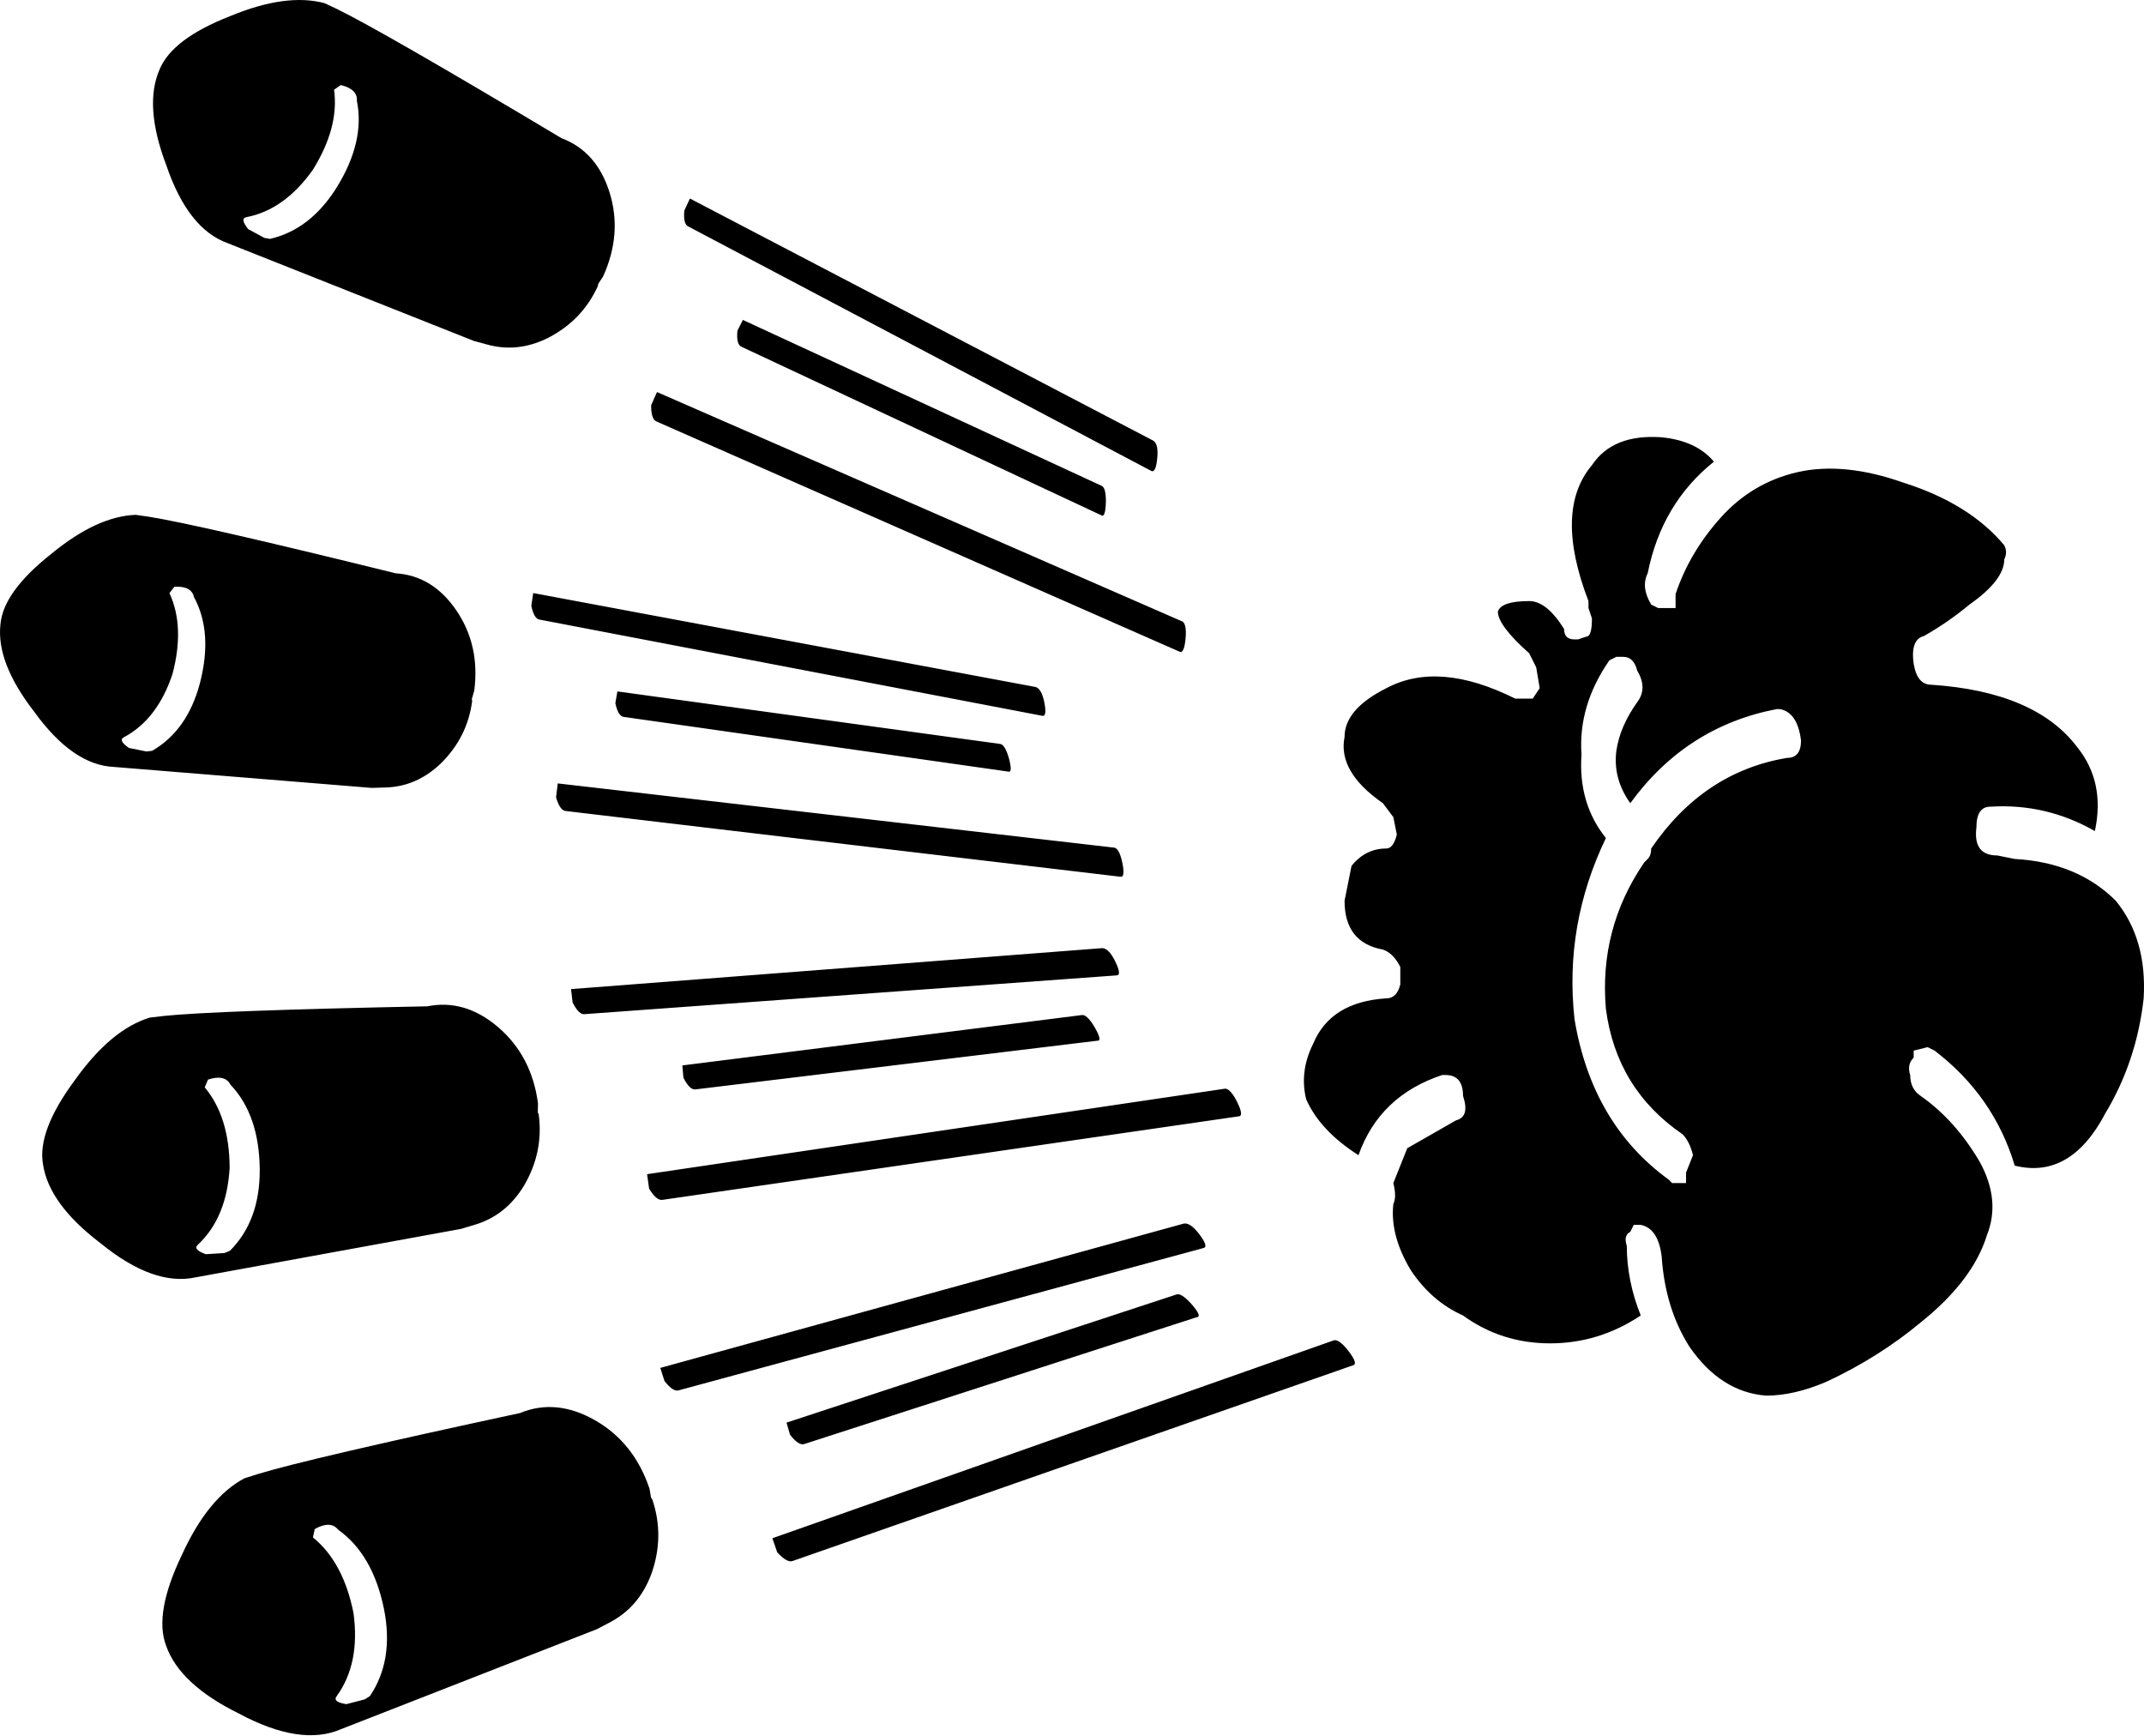
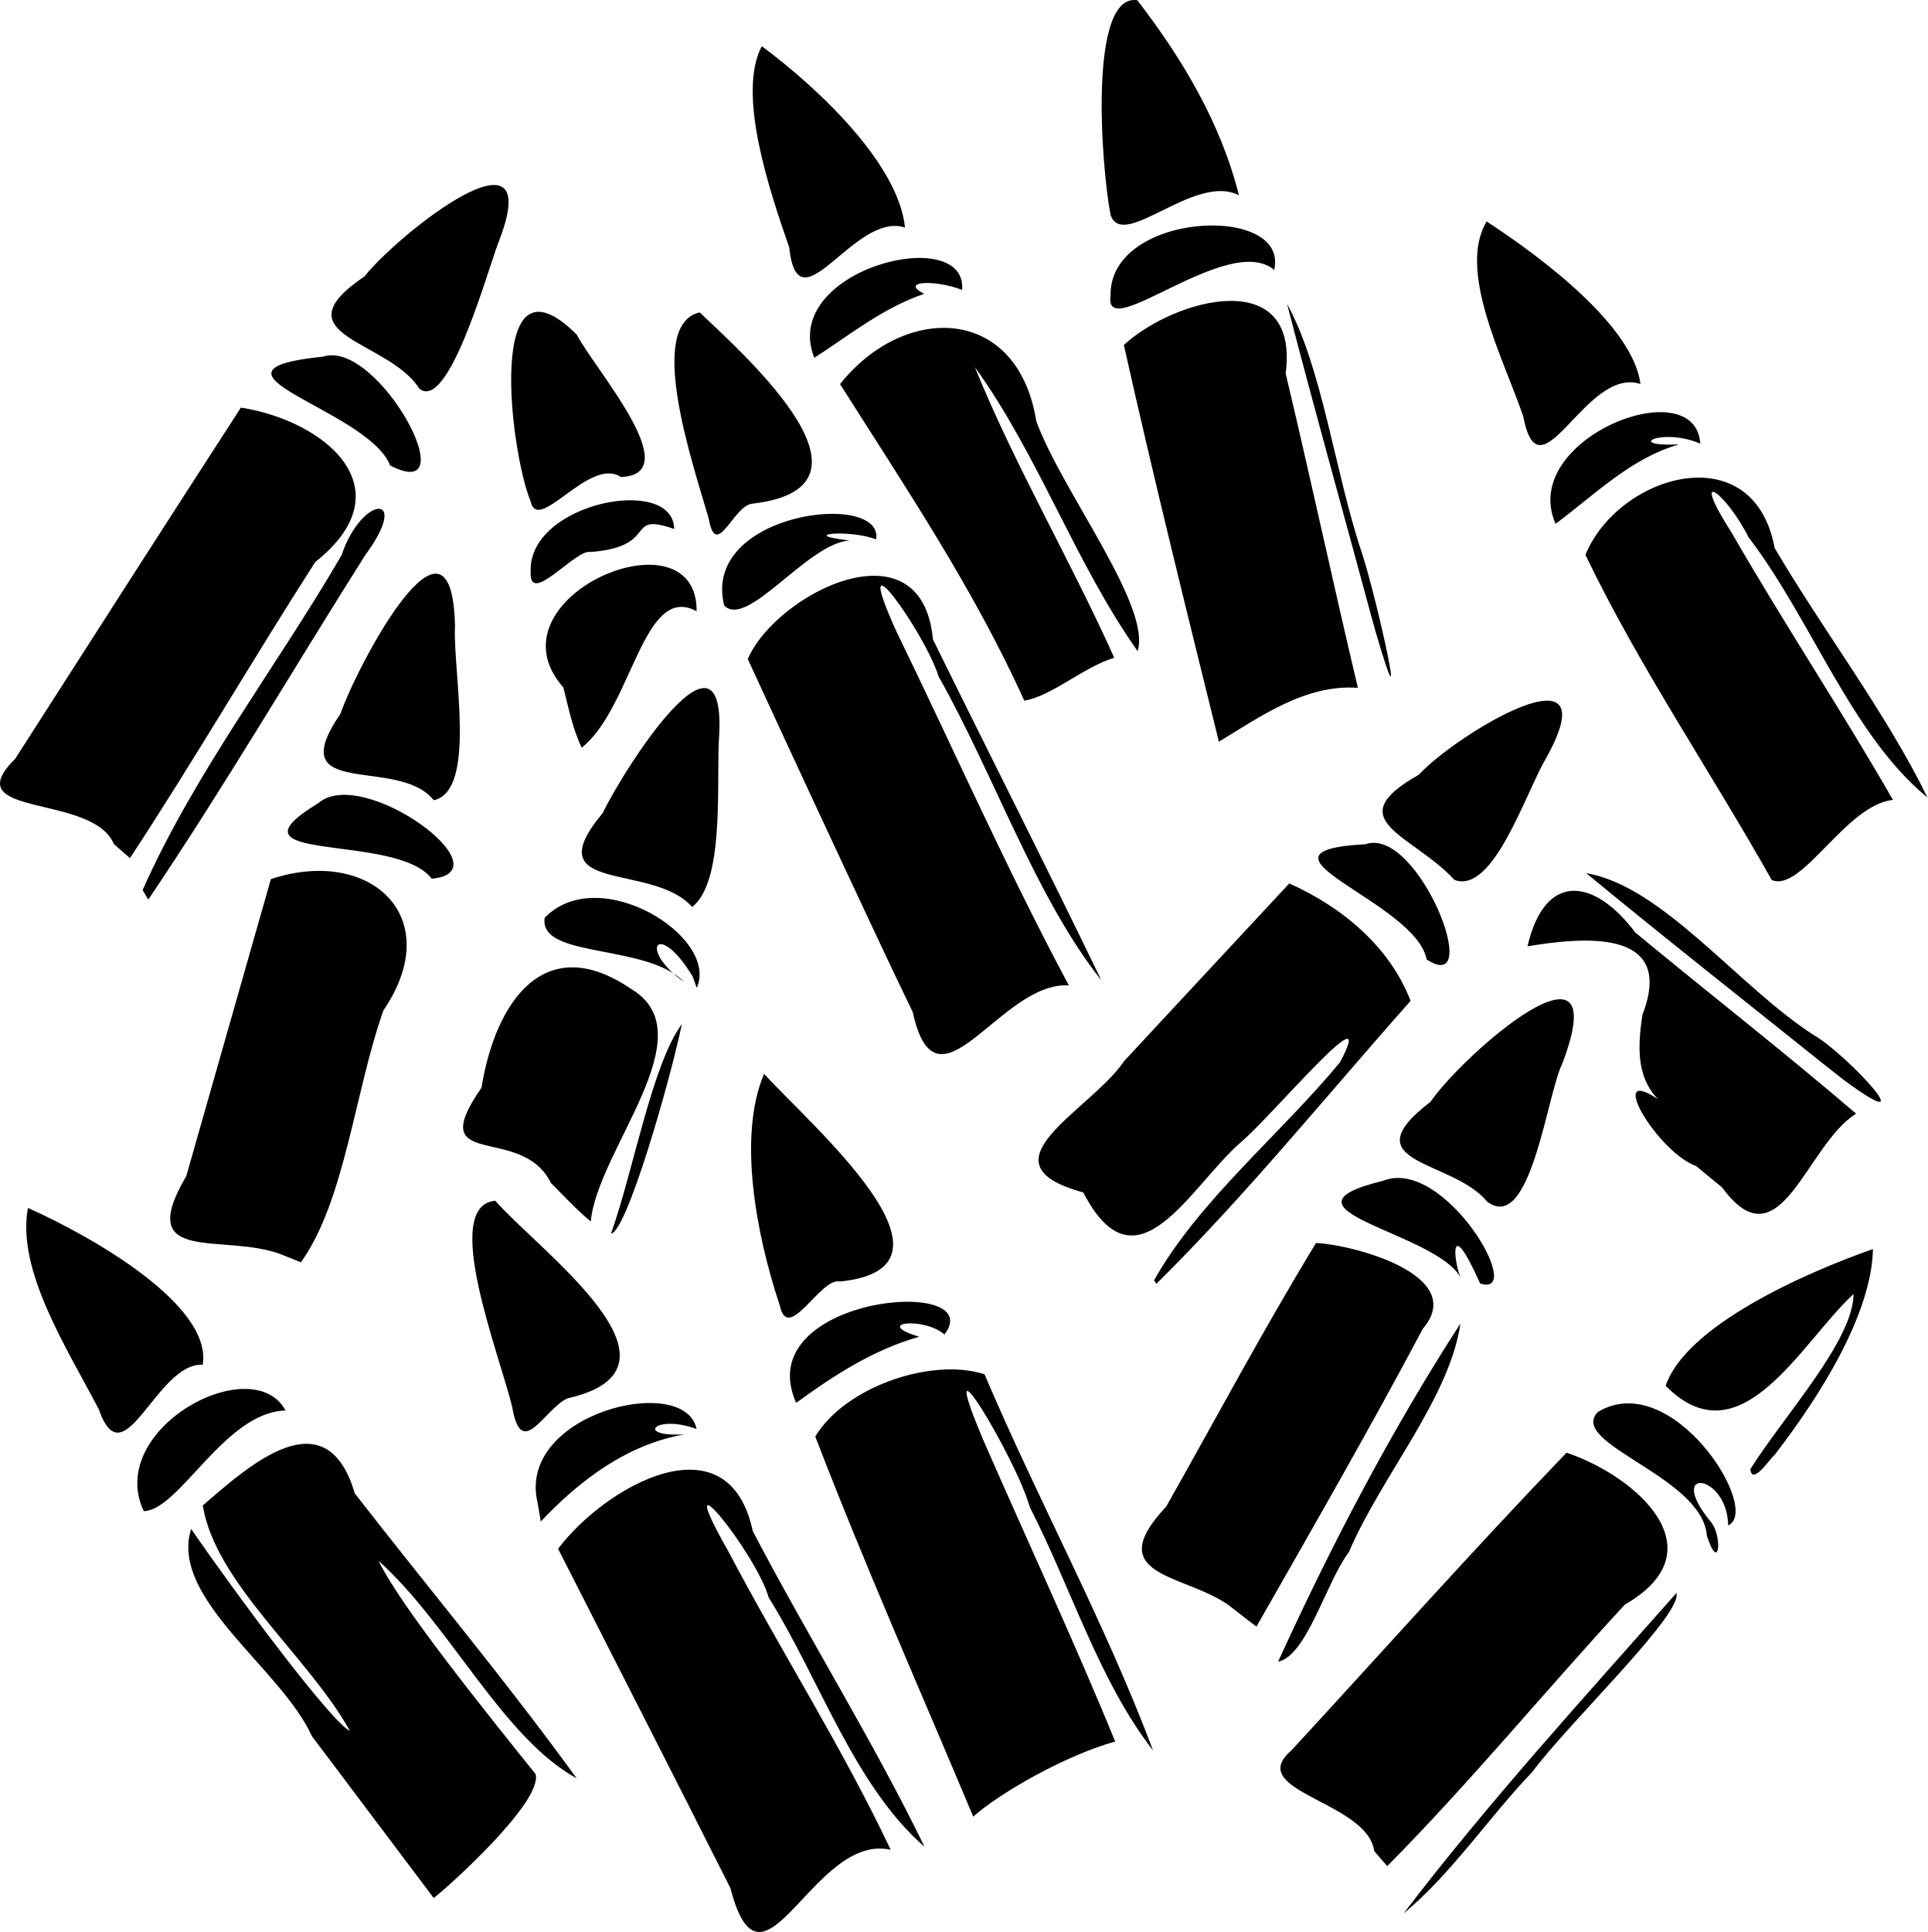
- <svg xmlns="http://www.w3.org/2000/svg" xml:space="preserve" width="665.93" height="538.897" viewBox="0 0 176.194 142.583">
-   <g fill-rule="evenodd">
-     <path d="M27.66.725q3.748 1.825 18.479 10.626 2.909 1.094 3.96 4.478 1.05 3.383-.534 6.884l-.399.607-.036.19q-1.266 2.78-4.041 4.23-2.555 1.294-5.136.548l-1.017-.277-20.2-8.02q-3.285-1.16-5.072-6.42-1.852-4.881-.554-7.852 1.027-2.531 5.817-4.4Q23.528-.585 26.672.26l.985.464m-.204 6.651q.428 3.081-1.741 6.575-2.321 3.274-5.433 3.889-.598.087.114.988l1.33.72.469.082q3.333-.77 5.502-4.265 2.31-3.76 1.634-7.078.074-.955-1.321-1.298zM94.626 38.703 56.586 18.62q-.454-.177-.349-1.32l.464-.986 38.074 19.894q.435.271.33 1.417-.12 1.239-.479 1.078m-4.131 3.633L60.95 28.5q-.455-.176-.35-1.322l.449-.89L90.533 39.92q.36.16.35 1.323-.044 1.348-.388 1.094m6.935 10.141q-.122 1.237-.48 1.077L53.955 34.635q-.452-.18-.443-1.34l.481-1.079 43.198 18.862q.343.254.238 1.399M13.406 83.485q4.225-.446 21.712-.796 3.104-.624 5.841 1.732 2.734 2.357 3.253 6.238l-.015.741.076.18q.407 3.088-1.208 5.84-1.508 2.496-4.143 3.247l-1.03.31-21.79 3.977q-3.465.772-7.85-2.808-4.238-3.219-4.72-6.487-.478-2.743 2.65-6.945 2.95-4.13 6.125-5.097l1.101-.13m3.417 5.861q2.032 2.43 2.047 6.62-.239 4.084-2.596 6.296-.47.4.633.793l1.535-.096.45-.183q2.467-2.466 2.452-6.657-.032-4.497-2.41-7-.452-.867-1.843-.409l-.268.632M91.793 80.145 48.071 83.33q-.487.091-1.014-.955l-.13-1.101 43.65-3.366q.523-.002 1.05 1.044.565 1.134.168 1.192m-1.607 5.37L57.18 89.512q-.486.092-1.015-.954l-.092-1.012 32.845-4.14q.397-.056 1.014.954.69 1.189.257 1.155m11.47 5.018q.565 1.136.168 1.192L54.449 98.59q-.487.093-1.104-.917l-.168-1.191 47.522-7.029q.433.034.96 1.08M12.211 42.456q4.026.636 20.312 4.653 3.034.19 4.983 3.054 1.951 2.864 1.468 6.588l-.199.684.025.185q-.39 2.96-2.57 5.108-2.017 1.942-4.646 1.982l-1.03.032L9.377 63.02q-3.404-.147-6.576-4.553-3.127-4.034-2.763-7.182.237-2.661 4.181-5.777 3.755-3.093 6.94-3.203zm1.713 6.28q1.279 2.756.252 6.643-1.235 3.722-3.971 5.188-.535.254.391.892l1.447.292.462-.057q2.898-1.673 3.925-5.56 1.085-4.174-.494-7.084-.206-.916-1.608-.836zM85.67 58.82 44.37 50.918q-.475-.034-.705-1.134l.153-1.053 41.281 7.718q.487.128.716 1.227.24 1.193-.141 1.146m-2.824 4.578-31.575-4.49q-.475-.037-.705-1.136l.167-.96 31.46 4.316q.382.047.705 1.136.343 1.273-.048 1.134m9.381 7.498q.242 1.191-.141 1.146L46.492 66.64q-.476-.034-.796-1.122l.139-1.146 45.779 5.284q.39.14.62 1.241M21.16 121.131q4.14-1.271 21.565-5.02 2.984-1.23 6.18.595 3.195 1.827 4.469 5.609l.13.745.108.164q1.01 3.01-.072 6.076-1.023 2.793-3.513 4.057l-.97.51-21.026 8.216q-3.316 1.445-8.4-1.283-4.864-2.396-5.98-5.574-1.014-2.65 1.298-7.463 2.147-4.703 5.135-6.29zm4.558 5.199q2.506 2.037 3.335 6.227.555 4.131-1.375 6.802-.391.49.79.67l1.516-.395.417-.271q1.987-2.946 1.158-7.134-.91-4.494-3.772-6.537-.622-.777-1.924-.05l-.145.686M98.93 102.543l-43.12 11.69q-.47.186-1.203-.757l-.344-1.076 43.015-11.857q.525-.104 1.256.84.784 1.027.399 1.16m-.565 5.685-32.244 10.418q-.47.187-1.2-.756l-.289-.993 32.053-10.532q.385-.134 1.2.756.923 1.056.482 1.107m12.45 2.787q.787 1.028.401 1.161L65.156 128.26q-.467.185-1.283-.705l-.399-1.158 46.176-16.275q.44-.05 1.17.895M156.408 39.654q5.44 1.718 8.304 5.154.287.573 0 1.146 0 1.718-2.863 3.722-1.718 1.432-3.723 2.578-1.145.286-.859 2.29.286 1.719 1.432 1.719 8.59.572 12.027 5.154 2.29 2.863 1.431 6.872-4.009-2.29-8.59-2.004-1.146 0-1.146 1.718-.286 2.29 1.719 2.29l1.431.287q5.155.287 8.305 3.437 2.577 3.15 2.29 8.017-.572 5.155-3.15 9.45-2.863 5.44-7.445 4.295-1.718-5.727-6.586-9.45l-.573-.286-1.145.287v.572q-.573.573-.286 1.432 0 1.146.859 1.718 2.863 2.005 4.868 5.441 1.718 3.15.572 6.014-1.145 3.722-5.44 7.158-3.437 2.864-7.732 4.868-2.672 1.146-4.963 1.146-3.723-.286-6.3-4.01-2.005-3.149-2.291-7.444-.286-2.291-1.718-2.577h-.573l-.286.572q-.573.287-.287 1.146 0 2.863 1.146 5.727-3.436 2.29-7.445 2.29t-7.16-2.29q-2.576-1.146-4.294-3.723-1.719-2.863-1.432-5.44.286-.573 0-1.719l1.145-2.863 4.01-2.291q1.145-.286.572-2.005 0-1.718-1.432-1.718h-.286q-5.155 1.718-6.873 6.586-3.15-2.004-4.295-4.581-.573-2.291.573-4.582 1.431-3.436 6.013-3.723.86 0 1.145-1.145v-1.432q-.572-1.145-1.431-1.431-3.15-.573-3.15-4.01l.572-2.863q1.146-1.432 2.864-1.432.573 0 .86-1.145l-.287-1.432-.86-1.145q-3.722-2.578-3.15-5.441 0-2.291 3.437-4.01 4.295-2.29 10.595.86h1.432l.573-.86-.287-1.717-.572-1.146q-2.578-2.29-2.578-3.436.287-.859 2.578-.859 1.431 0 2.863 2.29 0 .86.86.86h.286l.859-.286q.286-.287.286-1.432l-.286-.86v-.572q-2.864-7.445.286-11.168 1.718-2.577 5.727-2.29 2.864.286 4.295 2.004-4.295 3.436-5.44 9.163-.573 1.146.286 2.577l.573.287h1.431v-1.146q1.146-3.436 3.723-6.3t6.3-3.722q3.818-.86 8.686.859m-8.4 21.19q-.286-2.29-1.718-2.577h-.286q-7.445 1.432-12.027 7.732-1.432-2.005-1.146-4.296.287-2.004 1.719-4.009.859-1.145 0-2.577-.287-1.145-1.146-1.145h-.573l-.572.286q-2.577 3.723-2.291 7.732-.286 4.009 2.004 6.872-3.436 7.159-2.577 14.89 1.432 8.591 7.732 13.173l.286.286h1.146v-.859l.572-1.432q-.286-1.145-.859-1.718-5.44-3.722-6.3-10.308-.572-6.587 3.15-12.027l.287-.287q.286-.286.286-.859 4.295-6.3 11.168-7.445 1.145 0 1.145-1.432" />
-   </g>
+ <svg xmlns="http://www.w3.org/2000/svg" width="110.808mm" height="111.057mm" viewBox="0 0 110.808 111.057" version="1.1" xml:space="preserve">
+   <path style="fill:#000000" d="m 41.986,108.528 c -3.279,-6.511 -6.597,-13.002 -9.903,-19.499 2.699,-3.587 9.791,-7.622 11.194,-1.01 3.179,6.077 6.942,12.102 9.872,18.142 -4.061,-3.544 -6.024,-9.634 -8.959,-14.332 -0.748,-2.613 -5.818,-8.816 -2.34,-2.69 3.034,5.774 6.568,11.299 9.353,17.191 -4.486,-1.005 -7.367,9.333 -9.216,2.197 z m 38.704,1.461 c 4.878,-6.393 10.348,-12.381 15.682,-18.416 0.372,1.212 -6.2,7.467 -8.292,10.291 -2.518,2.63 -4.625,5.836 -7.39,8.125 z M 17.928,99.796 c -1.752,-3.884 -8.202,-7.919 -6.94,-11.909 2.399,3.497 8.055,11.132 9.13,11.611 -2.437,-4.348 -7.728,-8.477 -8.461,-12.958 2.674,-2.313 7.092,-6.295 8.74,-0.693 4.245,5.464 8.696,10.773 12.755,16.377 -4.254,-2.328 -7.309,-8.844 -11.385,-12.498 1.219,2.551 6.197,8.734 9.022,12.253 0.431,1.595 -5.096,6.559 -5.858,7.123 z m 61.071,6.609 c -0.382,-2.864 -7.525,-3.424 -4.755,-5.791 5.262,-5.711 10.429,-11.511 15.811,-17.109 3.985,1.336 8.817,5.587 3.355,8.73 -4.596,4.97 -8.903,10.234 -13.662,15.035 z m -23.05,-1.978 c -3.05,-7.272 -6.254,-14.494 -9.081,-21.851 1.716,-2.864 6.71,-4.561 9.729,-3.579 3.084,7.264 6.937,14.285 9.692,21.632 -3.119,-4.018 -4.719,-9.376 -7.084,-13.984 -0.767,-2.767 -5.706,-10.998 -2.659,-3.822 2.516,5.763 5.181,11.463 7.562,17.284 -2.882,0.808 -6.64,2.958 -8.159,4.319 z m 17.524,-8.908 c 3.043,-6.67 6.511,-13.299 10.482,-19.437 -0.625,4.301 -4.545,8.769 -6.412,13.137 -1.322,1.75 -2.413,5.956 -4.07,6.3 z m -2.618,-3.077 c -2.463,-2 -7.716,-1.684 -3.814,-5.839 2.86,-5.055 5.591,-10.196 8.614,-15.151 2.164,0.097 8.76,1.863 6.139,4.929 -3.064,5.774 -6.328,11.441 -9.563,17.118 l -0.426,-0.317 z m 27.27,-4.149 c -0.236,-3.432 -8.024,-5.293 -6.273,-7.125 4.267,-2.577 9.455,5.642 7.494,6.517 -0.045,-3.003 -3.668,-3.428 -0.97,-0.172 0.65,0.831 0.458,2.935 -0.25,0.78 z M 8.261,86.861 c -2.221,-4.731 6.257,-9.286 8.156,-5.78 -3.49,0.079 -6.127,5.772 -8.156,5.78 z m 22.651,-0.441 c -1.282,-5.183 8.475,-7.529 9.131,-4.278 -2.407,-0.878 -3.567,0.488 -0.673,0.306 -3.312,0.578 -6.028,2.624 -8.282,5.014 z m 69.71,-1.969 c 1.905,-3.036 5.927,-7.394 5.933,-10.069 -3.042,2.814 -6.481,9.639 -10.802,5.278 1.154,-3.418 7.878,-6.446 11.918,-7.861 -0.082,3.772 -3.075,8.495 -5.673,11.859 -0.105,-0.011 -1.276,1.82 -1.376,0.794 z M 5.679,81.012 c -1.784,-3.442 -4.746,-7.973 -4.072,-11.576 3.678,1.64 10.6,5.577 10.048,9.009 -2.678,-0.117 -4.526,6.717 -5.975,2.567 z M 29.448,80.887 c -0.753,-3.1 -4.12,-11.576 -0.977,-11.865 2.561,2.918 11.881,9.617 4.151,11.36 -1.324,0.602 -2.651,3.623 -3.174,0.506 z m 16.321,-0.245 c -2.733,-6.148 11.115,-7.349 8.528,-3.935 -1.224,-1.037 -4.148,-0.672 -1.451,0.132 -2.653,0.755 -4.895,2.213 -7.076,3.803 z m -0.936,-5.584 c -1.348,-4.029 -2.444,-9.734 -0.908,-13.331 2.567,2.851 12.287,11.132 4.369,11.938 -1.116,-0.276 -2.983,3.6 -3.461,1.393 z m 40.255,-1.282 c -1.927,-4.303 -1.464,-0.939 -1.093,-0.289 -1.375,-2.682 -11.362,-3.932 -4.464,-5.619 3.523,-1.37 8.257,6.796 5.557,5.908 z m -18.744,-0.183 c 2.603,-4.61 7.225,-8.345 10.687,-12.526 2.332,-4.402 -4.048,3.245 -5.714,4.605 -2.946,2.589 -5.991,8.782 -9.043,2.872 -6.157,-1.673 0.432,-4.691 2.364,-7.568 3.161,-3.397 6.316,-6.799 9.48,-10.194 3.016,1.352 5.755,3.603 6.974,6.75 -4.834,5.444 -9.496,11.213 -14.617,16.266 z m -50.125,-1.466 c -3.331,-1.311 -8.57,0.674 -5.512,-4.517 1.624,-5.691 3.243,-11.384 4.865,-17.076 5.69,-1.894 10.133,2.164 6.47,7.546 -1.649,4.641 -2.205,10.937 -4.742,14.479 l -1.081,-0.431 z m 18.906,-1.213 c 1.305,-3.671 2.353,-9.71 4.075,-12.051 -0.713,3.408 -3.176,11.937 -4.075,12.051 z m -3.457,-2.916 c -1.686,-3.459 -7.378,-0.595 -3.989,-5.47 0.778,-4.844 3.582,-9.145 8.655,-5.646 4.272,2.603 -2.006,9.247 -2.372,13.335 -0.82,-0.682 -1.542,-1.467 -2.294,-2.22 z m 65.845,-0.968 c -2.421,-0.848 -5.823,-6.894 -1.182,-3.072 -2.244,-1.276 -2.268,-3.342 -1.908,-5.642 1.956,-5.059 -3.611,-4.41 -6.613,-3.92 1.033,-4.407 3.916,-3.836 6.192,-0.798 4.22,3.489 8.54,6.857 12.7,10.418 -2.891,1.791 -4.365,8.802 -7.702,4.243 l -0.724,-0.594 z m -12.03,2.036 c -1.988,-2.429 -7.938,-2.137 -3.253,-5.726 1.956,-2.822 10.688,-10.388 7.586,-2.213 -0.887,1.742 -1.815,9.863 -4.333,7.939 z m 19.338,-7.909 c -4.548,-3.649 -9.138,-7.256 -13.634,-10.965 4.392,0.734 8.769,6.542 13.084,9.308 1.899,1.092 6.54,6.127 1.756,2.603 l -0.584,-0.457 z m -54.204,-6.868 c -2.565,-5.458 -5.11,-10.93 -7.63,-16.407 1.64,-3.785 10.009,-7.981 10.644,-1.13 3.213,6.542 6.518,13.038 9.684,19.603 -3.789,-4.779 -6.16,-11.817 -9.36,-17.472 -0.749,-2.463 -5.261,-8.798 -2.4,-2.539 3.291,6.769 6.337,13.664 9.891,20.301 -3.946,-0.258 -7.59,7.867 -8.98,1.519 -0.625,-1.288 -1.24,-2.58 -1.85,-3.875 z m -10.797,1.843 c -1.998,-3.292 -3.179,-1.589 -0.493,0.318 -2.139,-2.233 -8.379,-1.335 -8.015,-3.692 3.112,-3.224 10.06,1.095 8.742,4.031 -0.078,-0.219 -0.156,-0.438 -0.234,-0.657 z m 42.192,-0.981 c -0.629,-3.344 -11.024,-6.209 -3.512,-6.624 3.029,-1.055 6.894,8.827 3.512,6.624 z m -42.22,-3.015 c -2.297,-2.597 -9.074,-0.684 -5.141,-5.405 1.293,-2.675 7.241,-11.912 6.672,-4.121 -0.121,2.811 0.295,8.086 -1.531,9.525 z M 8.199,51.16 c 3.025,-6.794 7.692,-12.806 11.437,-19.247 1.167,-3.483 4.036,-3.625 1.362,-0.006 -4.169,6.593 -8.111,13.338 -12.473,19.803 z m 16.618,-0.649 c -2.021,-2.685 -12.324,-0.815 -6.518,-4.343 2.54,-2.211 10.905,3.941 6.518,4.343 z m 58.804,0.073 c -2.452,-2.643 -6.712,-3.422 -2.058,-6.05 2.149,-2.332 11.166,-7.792 7.276,-0.88 -1.163,1.998 -3.003,7.746 -5.218,6.93 z m 18.229,0 c -3.515,-6.252 -7.605,-12.234 -10.707,-18.687 1.867,-4.603 9.658,-6.945 10.876,-0.397 2.831,4.815 6.374,9.422 8.788,14.345 -4.368,-3.564 -6.682,-10.254 -10.28,-14.949 -1.334,-2.633 -3.466,-4.155 -0.977,-0.269 2.984,5.181 6.292,10.171 9.272,15.354 -2.719,0.283 -5.237,5.348 -6.971,4.604 z M 6.545,48.516 c -1.224,-2.93 -9.137,-1.473 -5.675,-4.894 4.321,-6.734 8.629,-13.477 12.978,-20.192 4.897,0.766 9.532,4.713 4.277,8.873 -3.617,5.633 -6.981,11.433 -10.654,17.025 z m 18.389,-2.515 c -2.029,-2.58 -8.815,0.058 -5.361,-4.974 0.929,-2.702 6.404,-13.105 6.584,-5.038 -0.137,2.591 1.283,9.455 -1.223,10.012 z m 7.449,-6.486 c -4.533,-5.149 7.713,-10.358 7.664,-4.379 -3.077,-1.676 -3.697,5.537 -6.605,7.842 -0.531,-1.094 -0.758,-2.295 -1.058,-3.463 z m 37.687,3.119 c -1.874,-7.588 -3.759,-15.175 -5.462,-22.804 2.924,-2.688 10.118,-4.61 9.3,1.636 1.432,6.013 2.726,12.058 4.153,18.073 -3.018,-0.219 -5.642,1.678 -7.991,3.095 z m -11.189,-2.359 c -2.897,-6.42 -6.841,-12.281 -10.588,-18.194 3.705,-4.665 10.206,-4.555 11.28,2.128 1.454,4.002 6.625,10.607 5.828,13.223 -3.617,-5.12 -5.683,-11.237 -9.361,-16.33 2.312,5.689 5.487,11.078 8.014,16.707 -1.779,0.541 -3.584,2.207 -5.172,2.466 z m 19.942,-4.886 c -1.609,-5.971 -3.284,-11.933 -4.833,-17.915 2.019,3.623 2.767,9.773 4.305,14.318 0.882,2.714 2.782,11.347 0.789,4.536 l -0.261,-0.939 z m -37.192,-0.583 c -1.347,-5.381 9.208,-6.628 8.734,-3.799 -1.523,-0.603 -4.618,-0.283 -1.509,0.061 -2.412,0.124 -5.885,5.106 -7.225,3.738 z m -11.125,-1.983 c -0.105,-3.939 8.208,-5.544 8.249,-2.418 -2.905,-1 -0.782,1.012 -4.794,1.325 -0.848,-0.225 -3.592,3.237 -3.454,1.092 z m 10.229,-3.044 c -0.939,-3.214 -3.608,-11.084 -0.514,-11.823 2.804,2.655 11.051,10.063 3.036,10.996 -1.115,0.091 -2.083,3.328 -2.522,0.827 z m 48.691,0.329 c -2.161,-4.874 8.047,-8.877 8.319,-4.605 -2.208,-0.96 -4.425,0.197 -1.226,0.041 -2.81,0.818 -4.827,2.89 -7.093,4.564 z m -58.919,-1.282 c -1.188,-2.839 -2.626,-14.833 2.647,-9.594 0.998,1.944 6.4,8.052 2.537,8.186 -1.81,-1.195 -4.758,3.322 -5.184,1.409 z m -8.078,-2.07 c -1.265,-3.236 -11.887,-5.427 -3.847,-6.258 3.149,-1.013 8.351,8.6 3.847,6.258 z m 65.133,-2.833 c -1.116,-3.28 -3.806,-8.362 -2.099,-11.194 3.293,2.154 8.407,6.027 8.843,9.342 -3.178,-1.036 -5.791,6.82 -6.743,1.852 z m -63.456,-1.584 c -1.781,-2.813 -8.2,-3.03 -3.151,-6.453 1.987,-2.491 10.638,-9.328 7.665,-1.865 -0.715,1.973 -2.874,9.645 -4.514,8.319 z M 46.813,20.568 c -2.016,-5.069 8.806,-7.776 8.497,-3.906 -1.632,-0.615 -3.603,-0.493 -2.183,0.23 -2.352,0.794 -4.282,2.364 -6.315,3.676 z m 17.03,-3.567 c -0.109,-4.845 10.313,-5.322 9.404,-1.487 -2.626,-2.205 -9.834,4.332 -9.404,1.487 z m -18.476,-2.791 c -1.161,-3.328 -3.008,-8.859 -1.574,-11.553 3.321,2.463 7.865,6.794 8.233,10.423 -2.92,-0.959 -6.146,5.974 -6.659,1.13 z m 18.471,-1.873 c -0.554,-2.959 -1.254,-12.738 1.542,-12.324 2.585,3.35 4.81,7.079 5.843,11.215 -2.536,-1.324 -6.689,3.254 -7.385,1.109 z" />
</svg>
